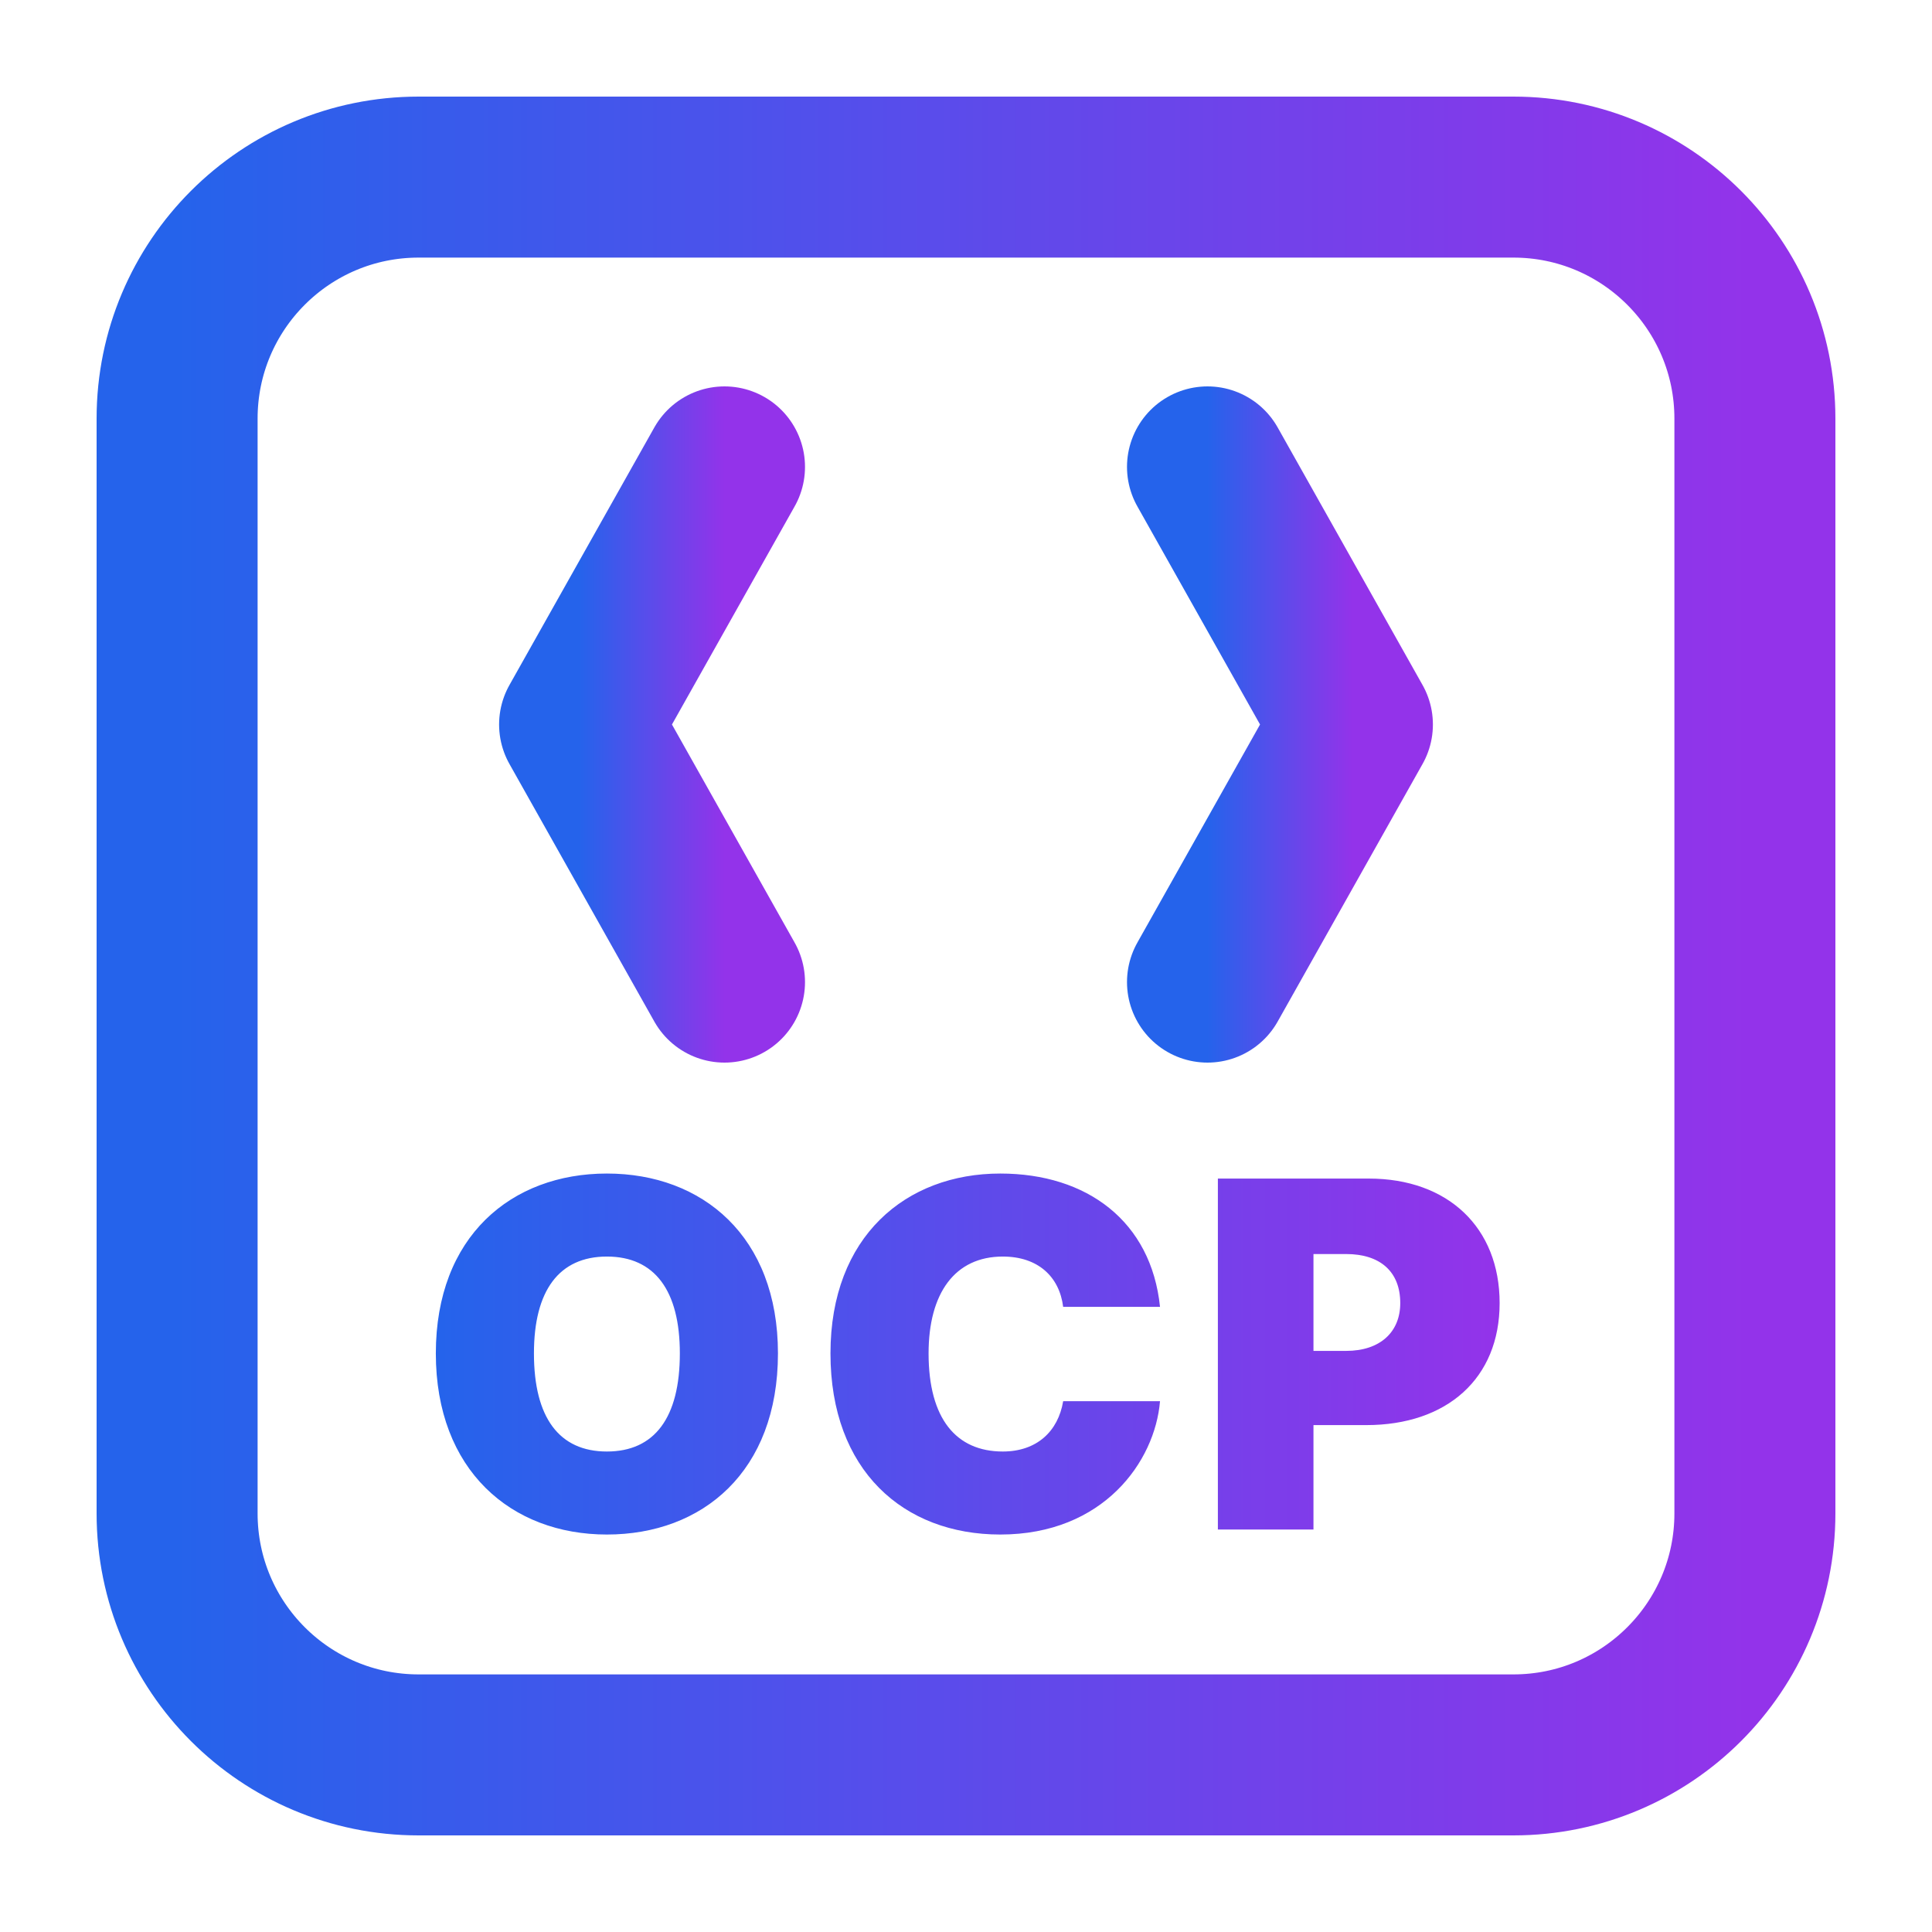
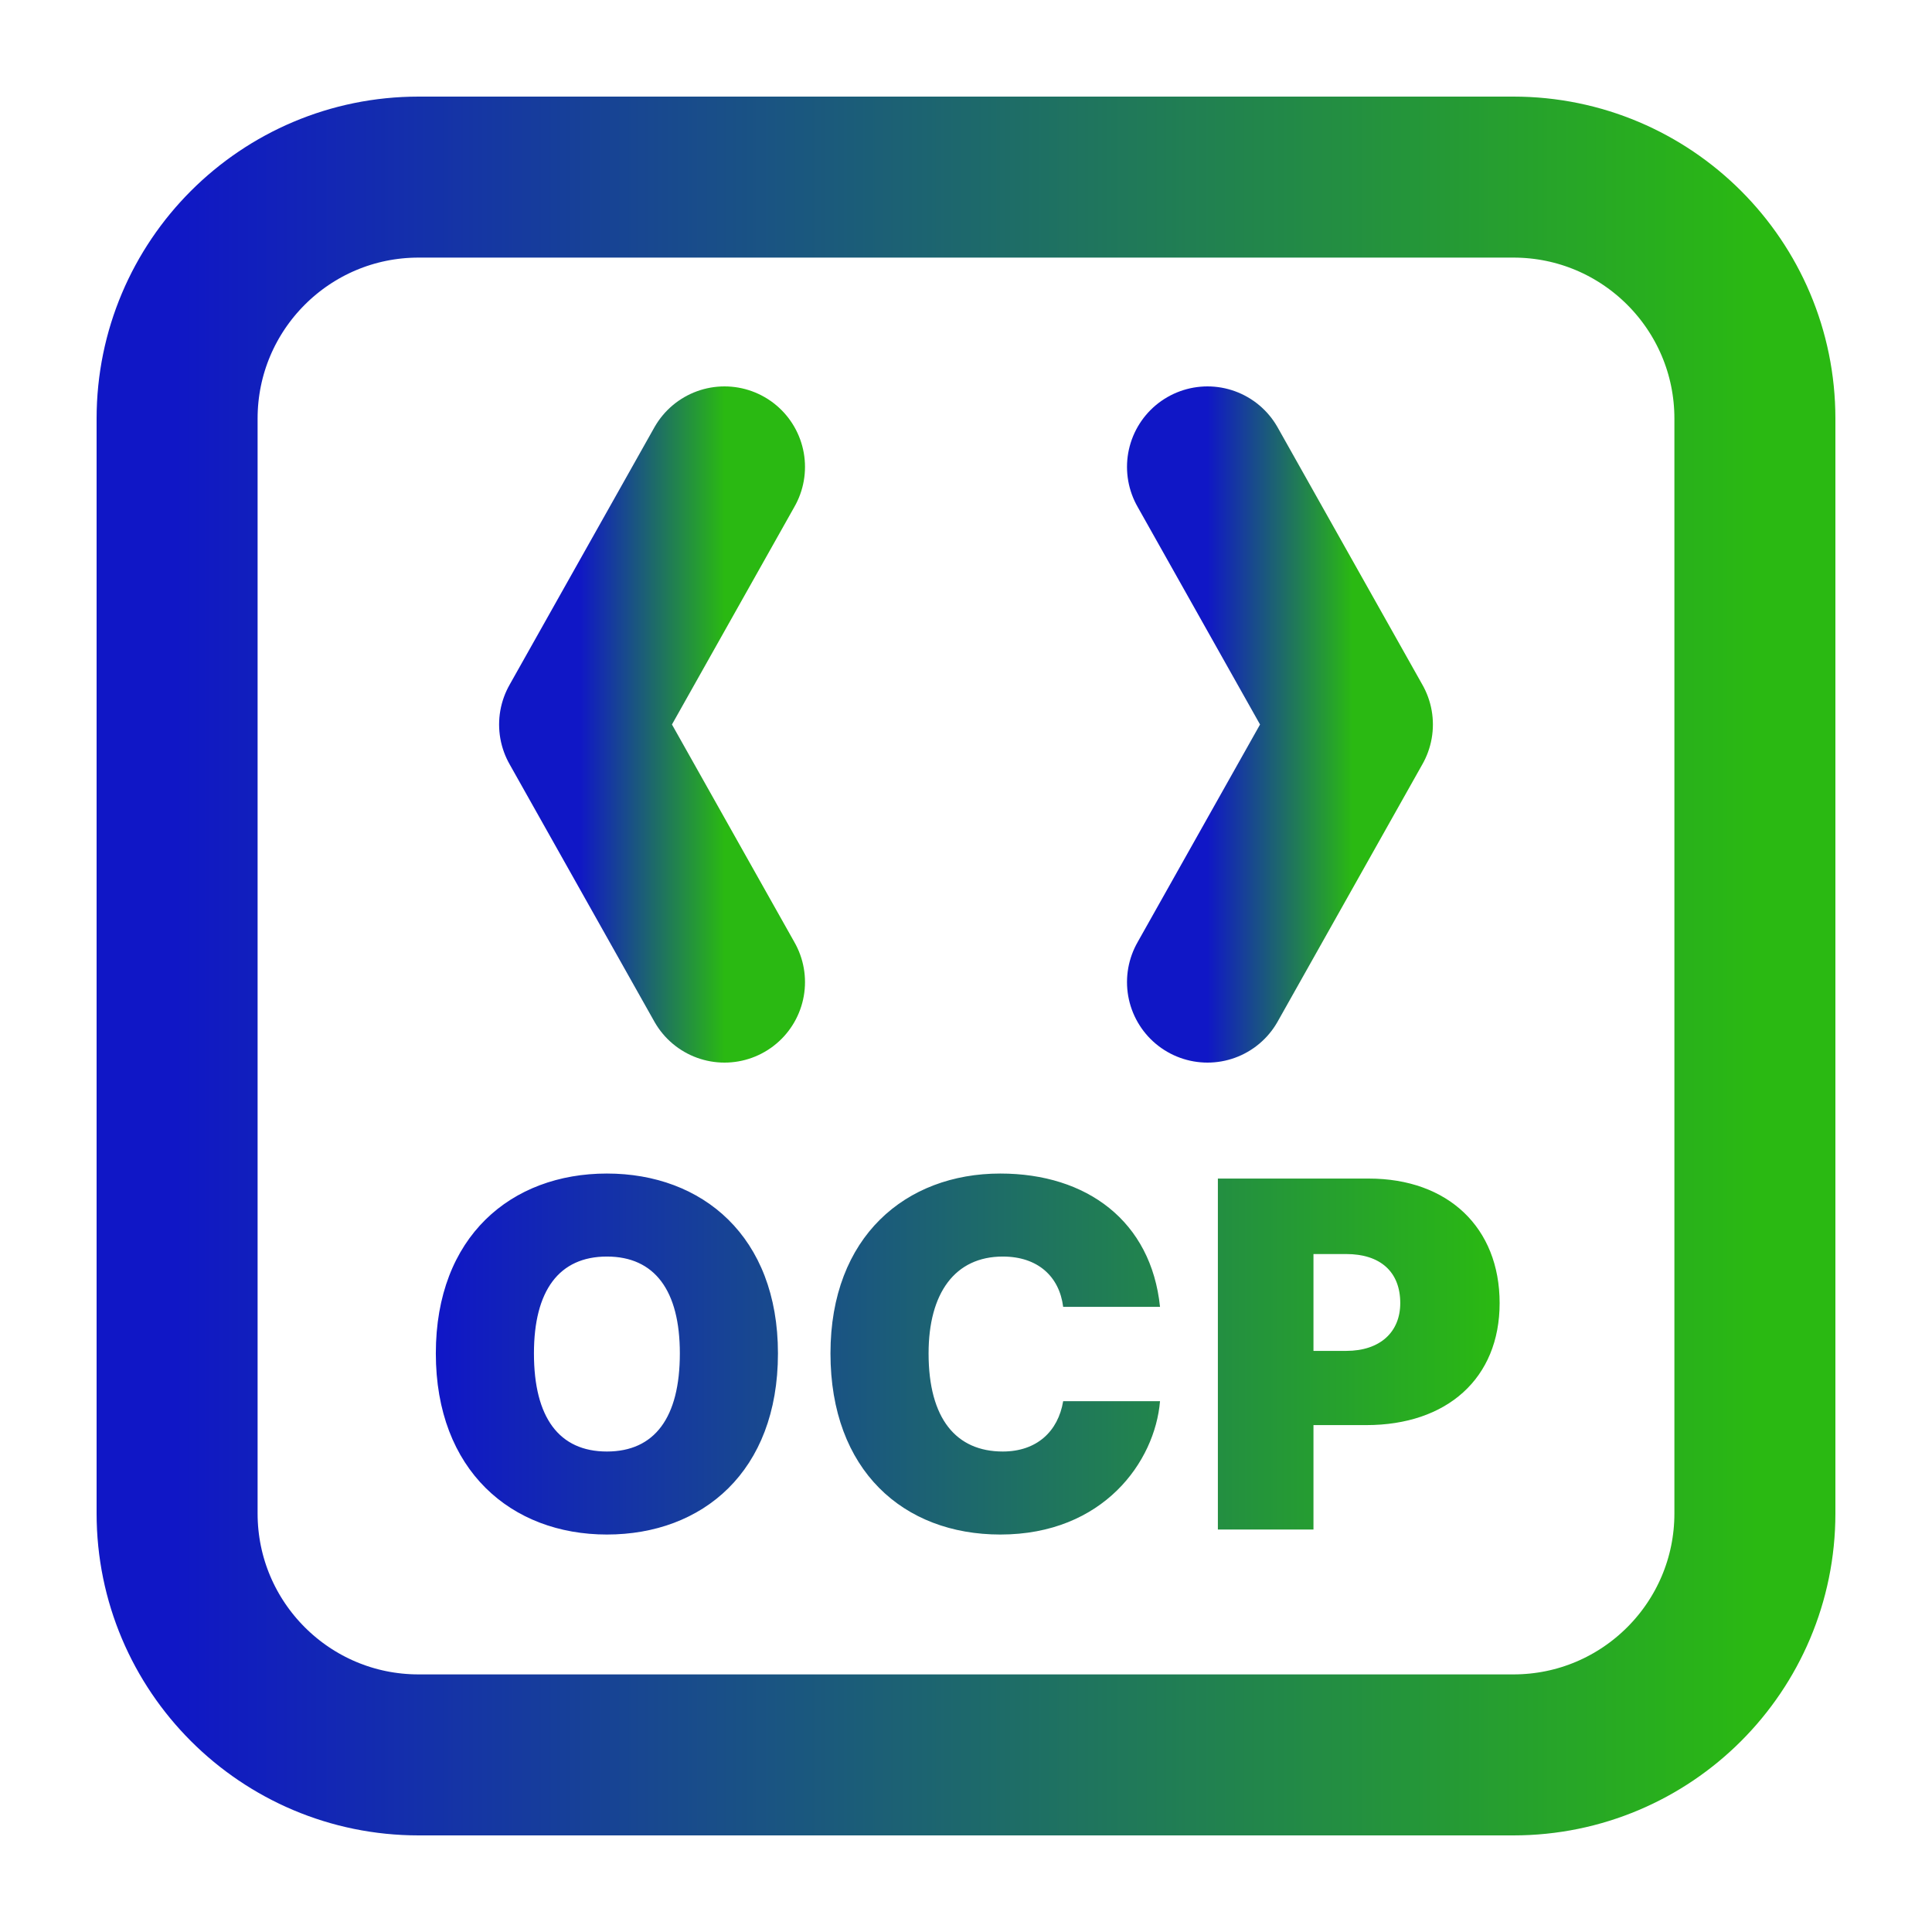
<svg xmlns="http://www.w3.org/2000/svg" width="128" height="128" viewBox="0 0 24 24" fill="none" role="img" aria-label="OpenCodePapers">
  <defs>
    <linearGradient id="bg" x1="0%" y1="0%" x2="100%" y2="0%">
-       <stop offset="0%" stop-color="#2563eb" />
-       <stop offset="100%" stop-color="#9333ea" />
+       <stop offset="0%" stop-color="#1017c6" />
+       <stop offset="100%" stop-color="#2ab912" />
    </linearGradient>
  </defs>
  <rect x="2.2" y="2.2" width="19.6" height="19.6" rx="3" stroke="url(#bg)" stroke-width="2" fill="none" />
  <path d="M9 5.8 L7.2 9 L9 12.2" stroke="url(#bg)" stroke-width="2" stroke-linecap="round" stroke-linejoin="round" />
  <path d="M15 5.8 L16.8 9 L15 12.2" stroke="url(#bg)" stroke-width="2" stroke-linecap="round" stroke-linejoin="round" />
  <text x="12" y="19" text-anchor="middle" font-family="Inter, ui-sans-serif, system-ui, -apple-system, Segoe UI, Roboto, Helvetica, Arial, Apple Color Emoji, Segoe UI Emoji" font-size="6" font-weight="900" letter-spacing="0.25" fill="url(#bg)">
    OCP
  </text>
</svg>
